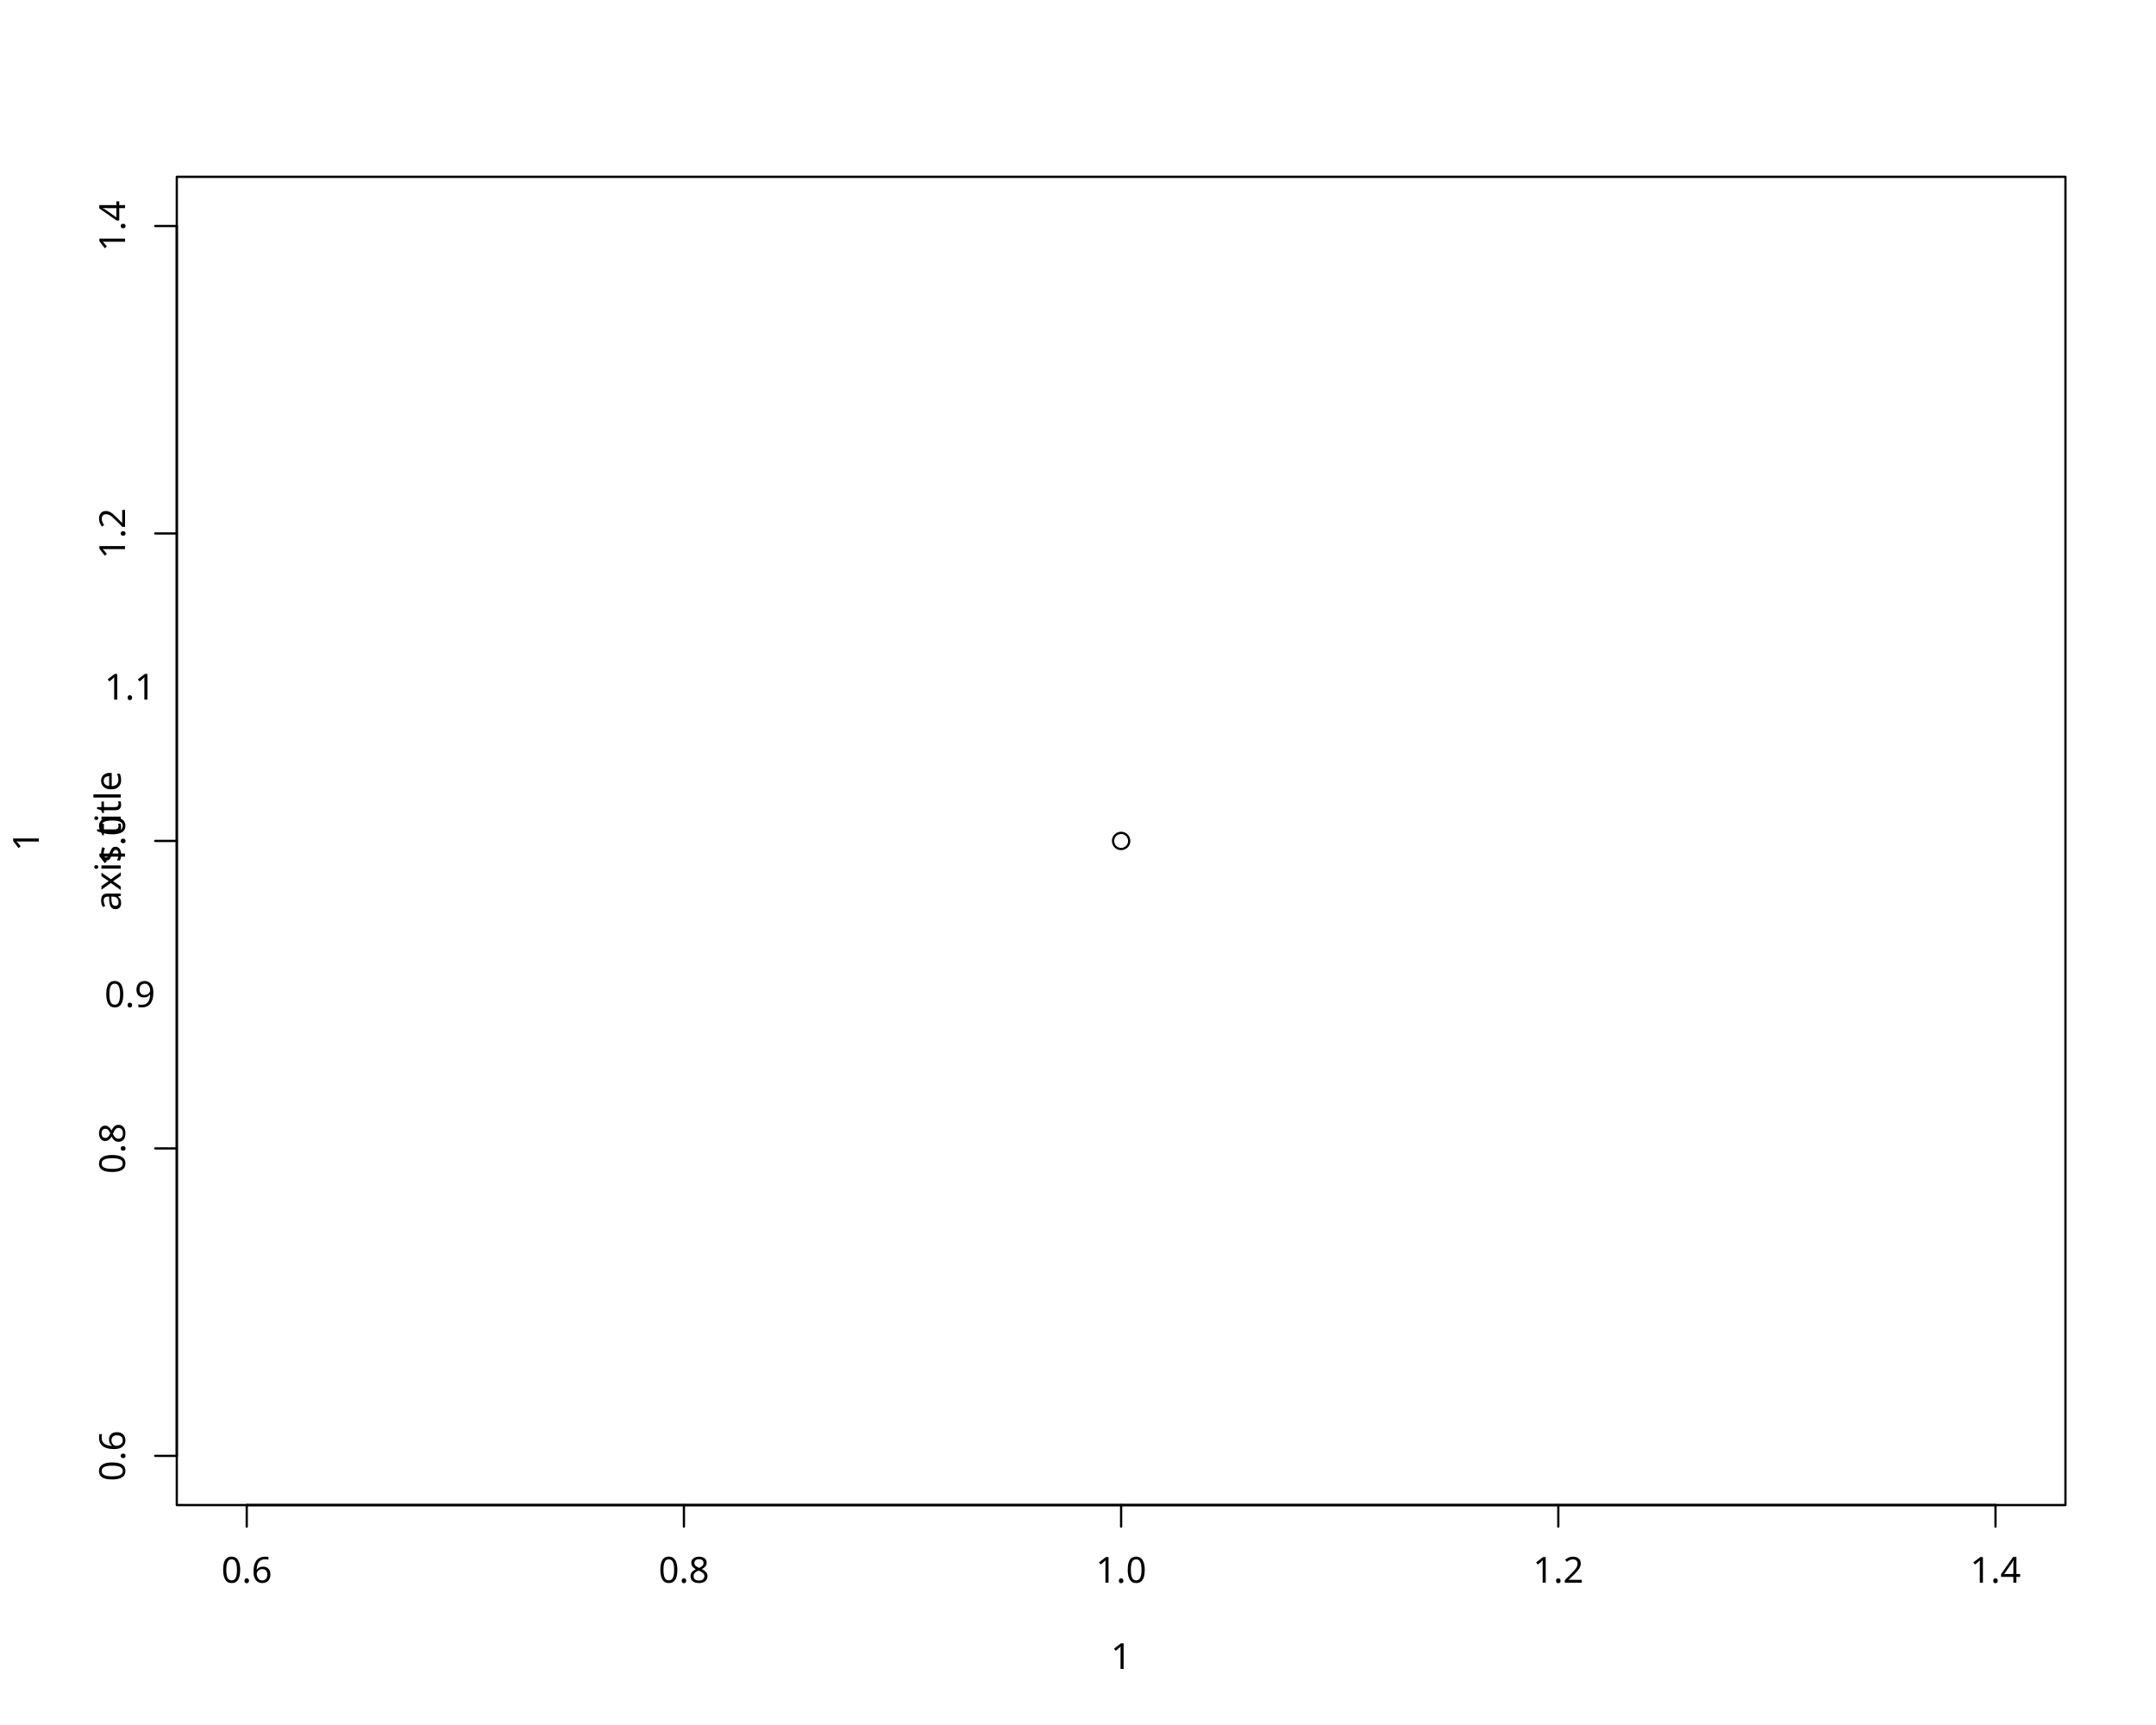
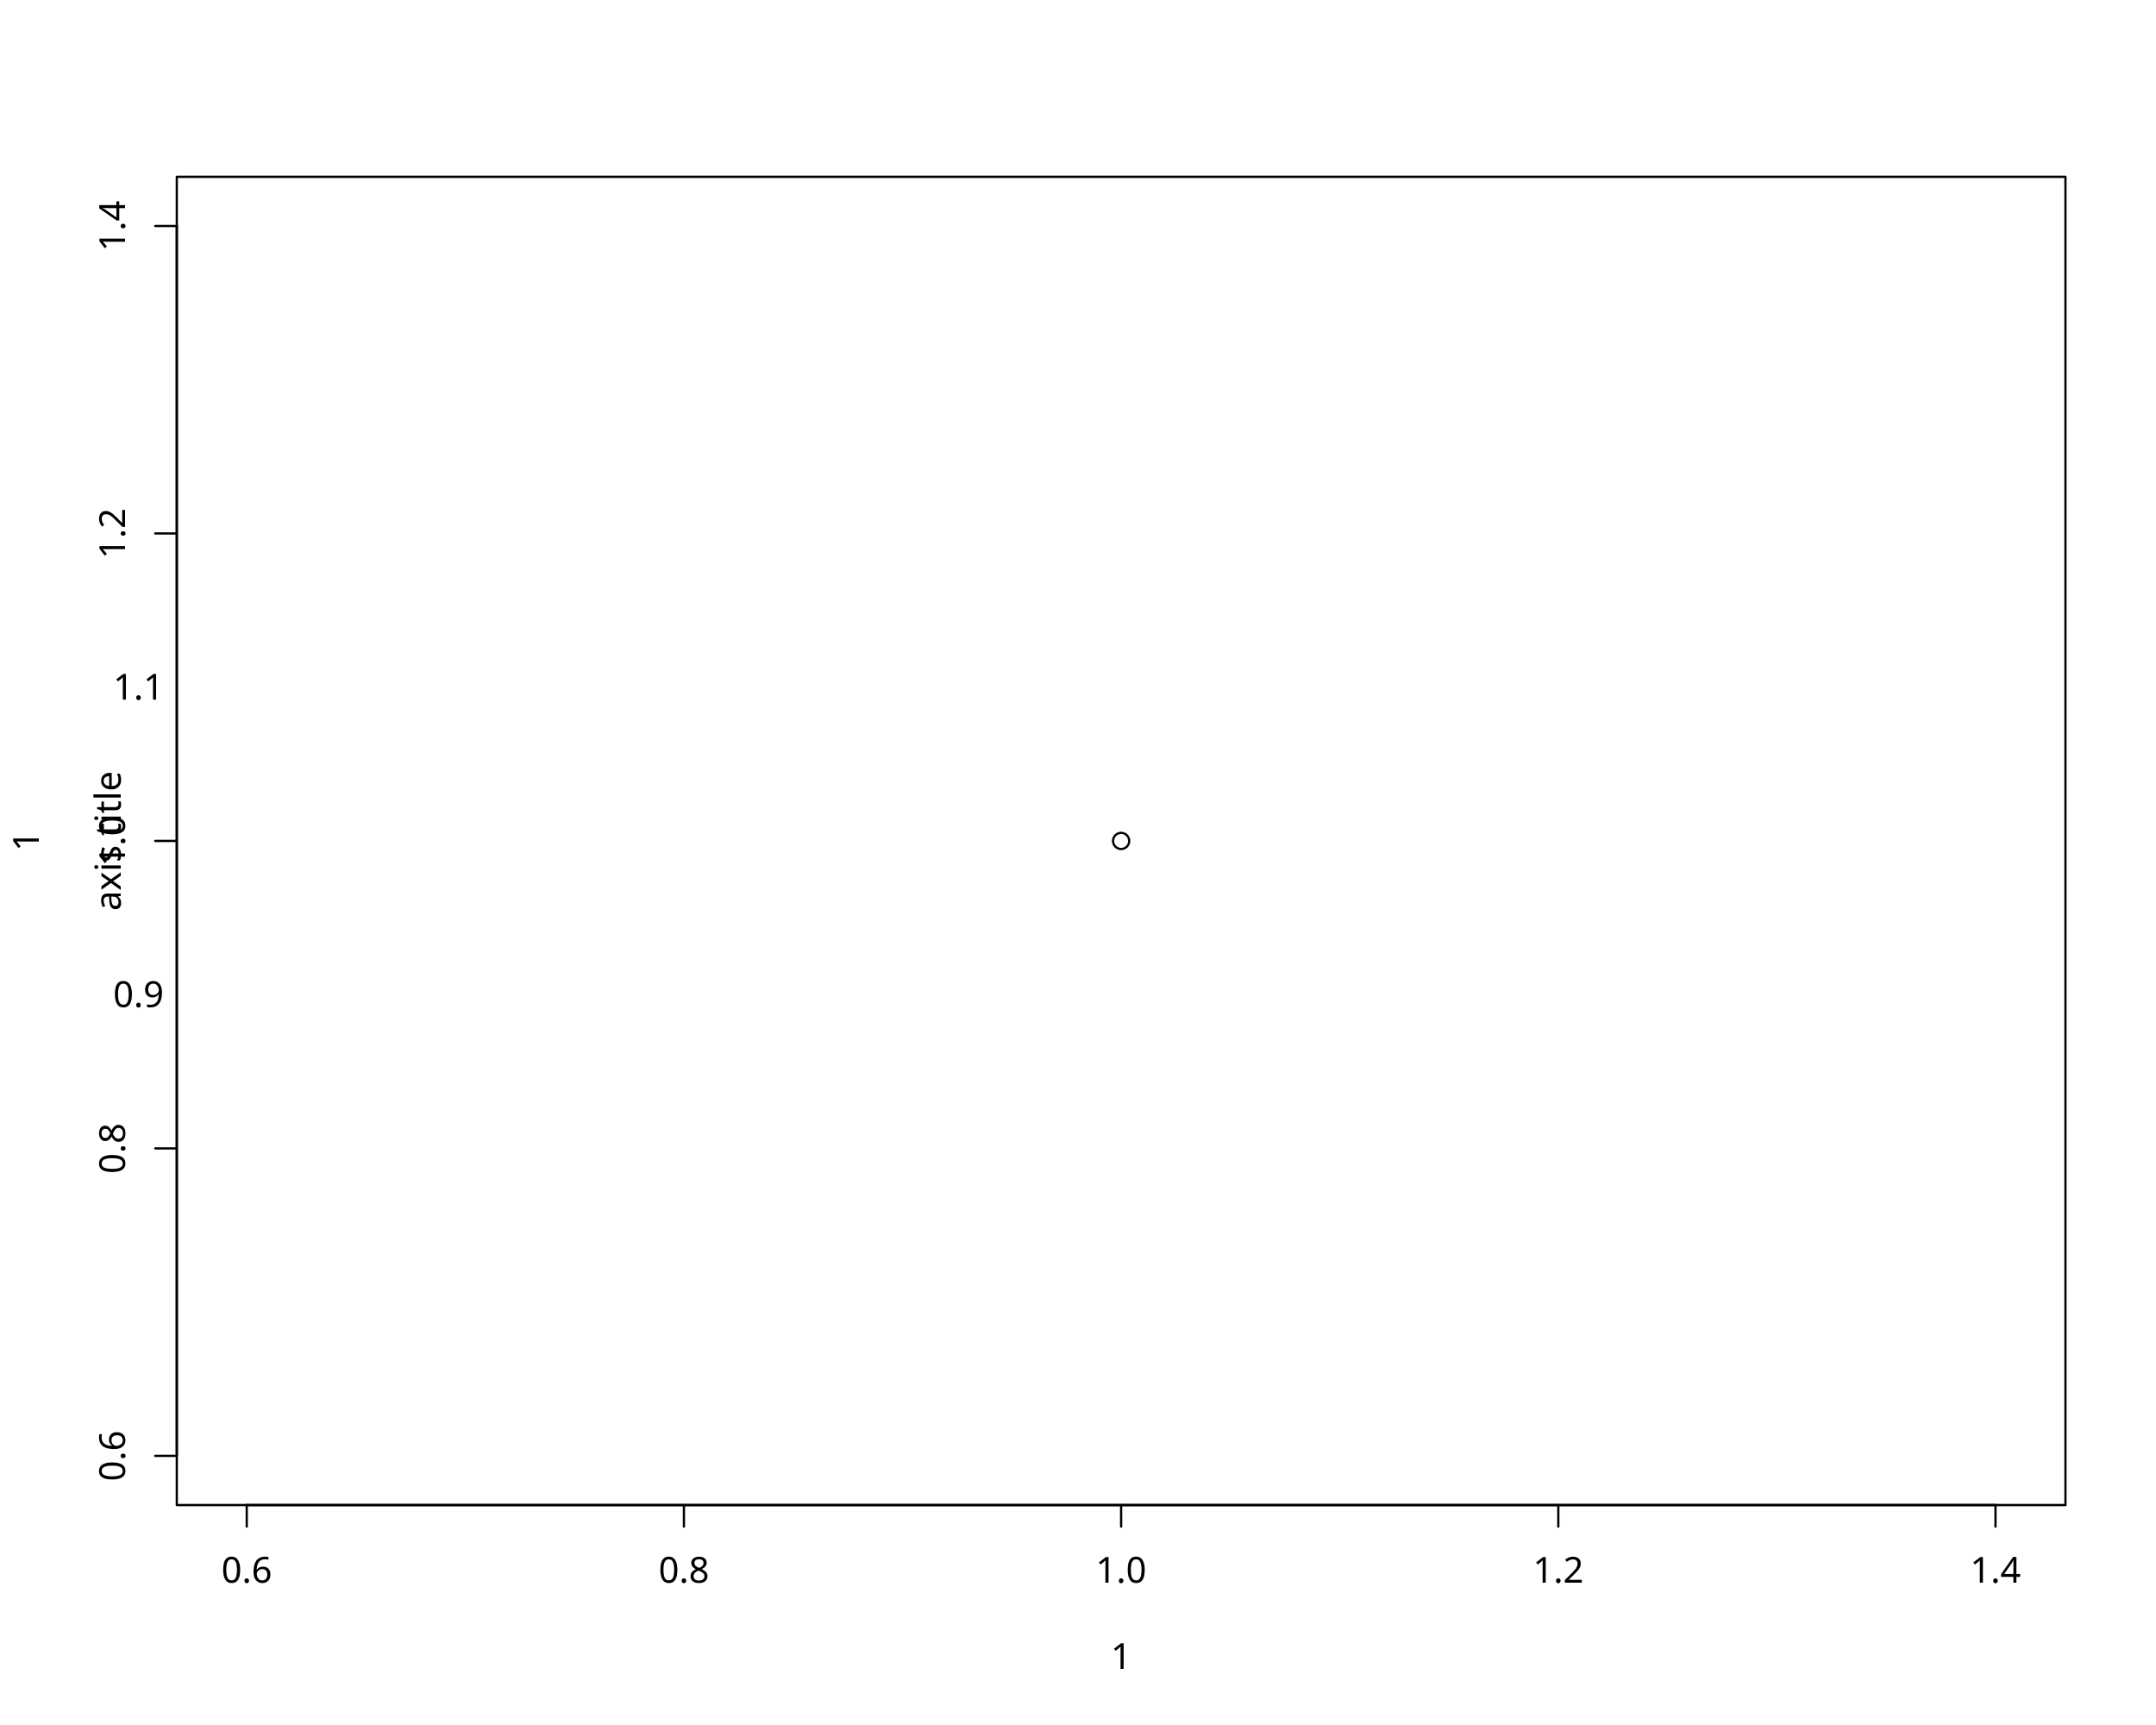
<svg xmlns="http://www.w3.org/2000/svg" class="svglite" data-engine-version="2.0" width="720.00pt" height="576.00pt" viewBox="0 0 720.00 576.00">
  <defs>
    <style type="text/css">
    .svglite line, .svglite polyline, .svglite polygon, .svglite path, .svglite rect, .svglite circle {
      fill: none;
      stroke: #000000;
      stroke-linecap: round;
      stroke-linejoin: round;
      stroke-miterlimit: 10.00;
    }
  </style>
  </defs>
  <rect width="100%" height="100%" style="stroke: none; fill: #FFFFFF;" />
  <defs>
    <clipPath id="cpMC4wMHw3MjAuMDB8MC4wMHw1NzYuMDA=">
      <rect x="0.00" y="0.00" width="720.00" height="576.00" />
    </clipPath>
  </defs>
  <g clip-path="url(#cpMC4wMHw3MjAuMDB8MC4wMHw1NzYuMDA=)">
</g>
  <defs>
    <clipPath id="cpNTkuMDR8Njg5Ljc2fDU5LjA0fDUwMi41Ng==">
      <rect x="59.04" y="59.04" width="630.72" height="443.52" />
    </clipPath>
  </defs>
  <g clip-path="url(#cpNTkuMDR8Njg5Ljc2fDU5LjA0fDUwMi41Ng==)">
    <circle cx="374.40" cy="280.80" r="2.70" style="stroke-width: 0.75;" />
  </g>
  <g clip-path="url(#cpMC4wMHw3MjAuMDB8MC4wMHw1NzYuMDA=)">
    <line x1="82.40" y1="502.56" x2="666.40" y2="502.56" style="stroke-width: 0.75;" />
    <line x1="82.40" y1="502.56" x2="82.40" y2="509.76" style="stroke-width: 0.75;" />
    <line x1="228.40" y1="502.56" x2="228.40" y2="509.76" style="stroke-width: 0.75;" />
    <line x1="374.40" y1="502.56" x2="374.40" y2="509.76" style="stroke-width: 0.75;" />
    <line x1="520.40" y1="502.56" x2="520.40" y2="509.76" style="stroke-width: 0.75;" />
    <line x1="666.40" y1="502.56" x2="666.40" y2="509.76" style="stroke-width: 0.75;" />
    <text x="82.40" y="528.48" text-anchor="middle" style="font-size: 12.00px; font-family: sans;" textLength="16.68px" lengthAdjust="spacingAndGlyphs">0.6</text>
    <text x="228.40" y="528.48" text-anchor="middle" style="font-size: 12.00px; font-family: sans;" textLength="16.68px" lengthAdjust="spacingAndGlyphs">0.8</text>
    <text x="374.40" y="528.48" text-anchor="middle" style="font-size: 12.00px; font-family: sans;" textLength="16.68px" lengthAdjust="spacingAndGlyphs">1.0</text>
    <text x="520.40" y="528.48" text-anchor="middle" style="font-size: 12.00px; font-family: sans;" textLength="16.68px" lengthAdjust="spacingAndGlyphs">1.2</text>
    <text x="666.40" y="528.48" text-anchor="middle" style="font-size: 12.00px; font-family: sans;" textLength="16.68px" lengthAdjust="spacingAndGlyphs">1.4</text>
    <line x1="59.04" y1="486.13" x2="59.04" y2="75.47" style="stroke-width: 0.75;" />
    <line x1="59.04" y1="486.13" x2="51.84" y2="486.13" style="stroke-width: 0.75;" />
    <line x1="59.04" y1="383.47" x2="51.84" y2="383.47" style="stroke-width: 0.75;" />
    <line x1="59.04" y1="280.80" x2="51.84" y2="280.80" style="stroke-width: 0.75;" />
    <line x1="59.04" y1="178.13" x2="51.84" y2="178.13" style="stroke-width: 0.75;" />
    <line x1="59.04" y1="75.47" x2="51.84" y2="75.47" style="stroke-width: 0.75;" />
    <text transform="translate(41.76,486.13) rotate(-90)" text-anchor="middle" style="font-size: 12.00px; font-family: sans;" textLength="16.68px" lengthAdjust="spacingAndGlyphs">0.6</text>
    <text transform="translate(41.76,383.47) rotate(-90)" text-anchor="middle" style="font-size: 12.00px; font-family: sans;" textLength="16.68px" lengthAdjust="spacingAndGlyphs">0.8</text>
    <text transform="translate(41.76,280.80) rotate(-90)" text-anchor="middle" style="font-size: 12.00px; font-family: sans;" textLength="16.68px" lengthAdjust="spacingAndGlyphs">1.0</text>
    <text transform="translate(41.76,178.13) rotate(-90)" text-anchor="middle" style="font-size: 12.00px; font-family: sans;" textLength="16.68px" lengthAdjust="spacingAndGlyphs">1.2</text>
    <text transform="translate(41.76,75.47) rotate(-90)" text-anchor="middle" style="font-size: 12.00px; font-family: sans;" textLength="16.68px" lengthAdjust="spacingAndGlyphs">1.4</text>
    <polygon points="59.04,502.56 689.76,502.56 689.76,59.04 59.04,59.04 " style="stroke-width: 0.75; fill: none;" />
    <text x="374.40" y="557.28" text-anchor="middle" style="font-size: 12.00px; font-family: sans;" textLength="6.67px" lengthAdjust="spacingAndGlyphs">1</text>
    <text transform="translate(12.96,280.80) rotate(-90)" text-anchor="middle" style="font-size: 12.00px; font-family: sans;" textLength="6.67px" lengthAdjust="spacingAndGlyphs">1</text>
-     <text x="51.84" y="336.26" text-anchor="end" style="font-size: 12.00px; font-family: sans;" textLength="16.68px" lengthAdjust="spacingAndGlyphs">0.9</text>
-     <text x="51.84" y="233.60" text-anchor="end" style="font-size: 12.00px; font-family: sans;" textLength="16.68px" lengthAdjust="spacingAndGlyphs">1.1</text>
+     <text x="54.72" y="336.26" text-anchor="end" style="font-size: 12.00px; font-family: sans;" textLength="16.68px" lengthAdjust="spacingAndGlyphs">0.9</text>
+     <text x="54.72" y="233.60" text-anchor="end" style="font-size: 12.00px; font-family: sans;" textLength="16.68px" lengthAdjust="spacingAndGlyphs">1.1</text>
    <text transform="translate(40.32,280.80) rotate(-90)" text-anchor="middle" style="font-size: 12.00px; font-family: sans;" textLength="43.35px" lengthAdjust="spacingAndGlyphs">axis title</text>
  </g>
</svg>
